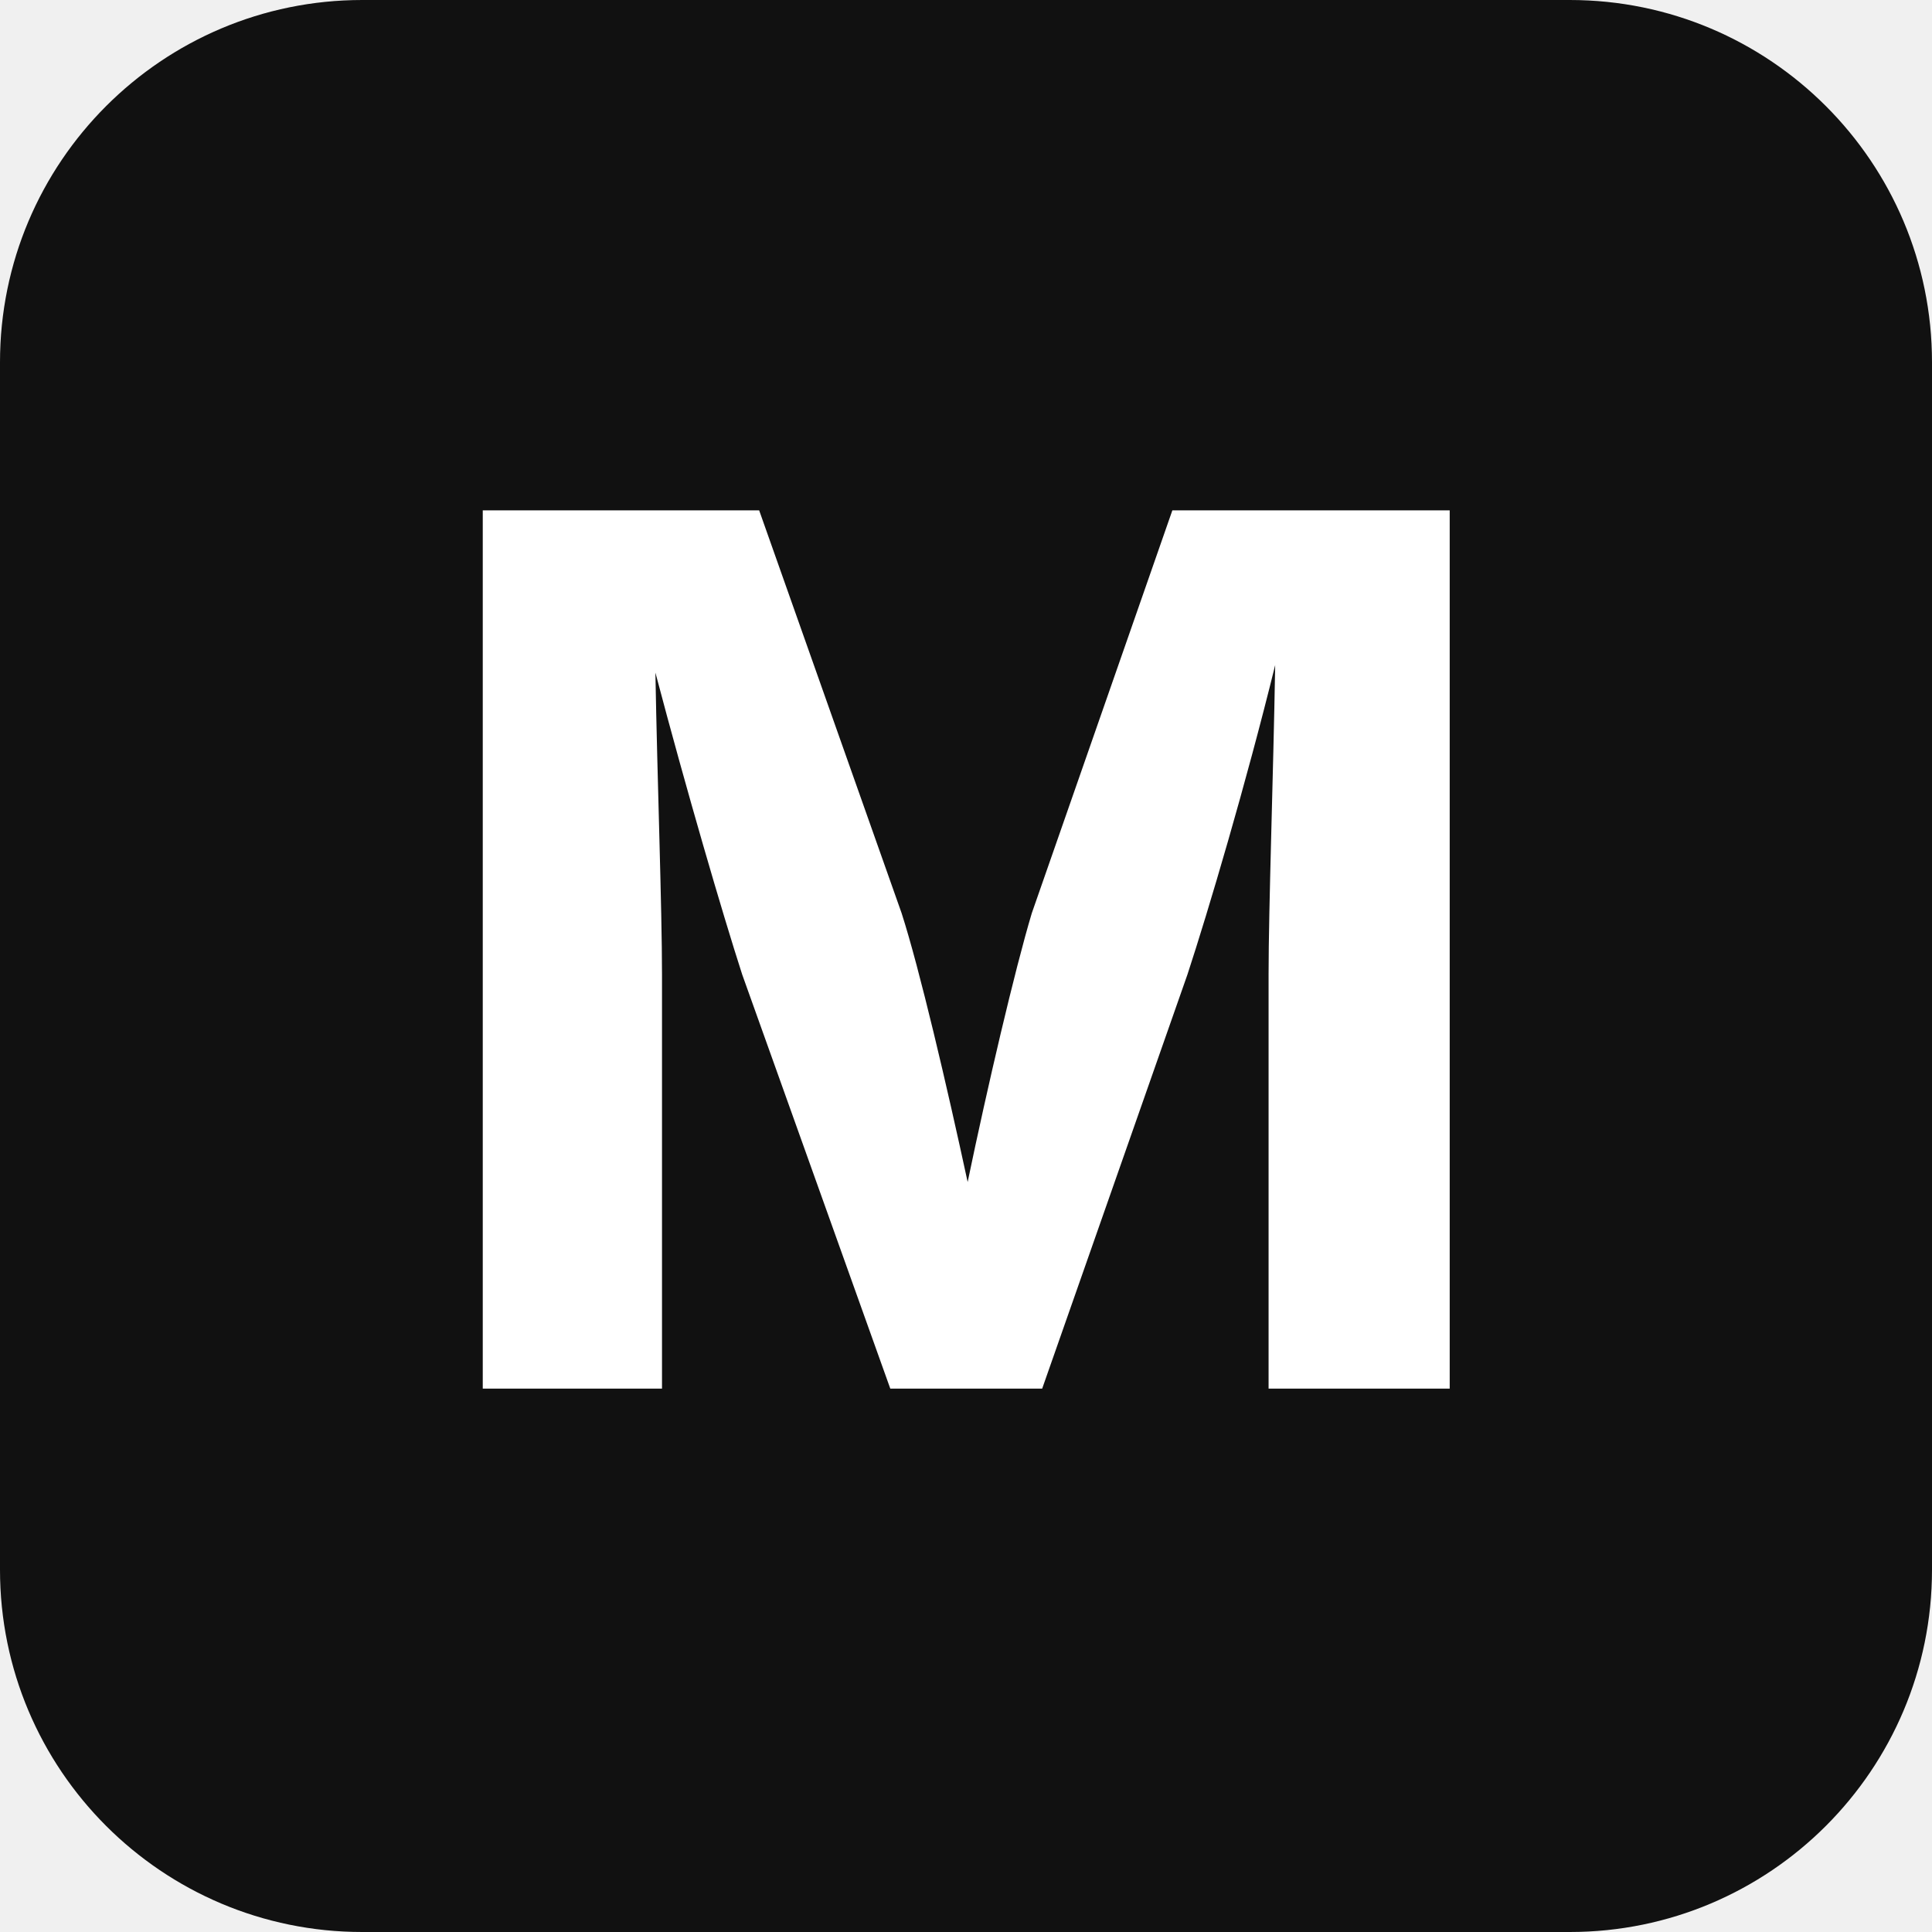
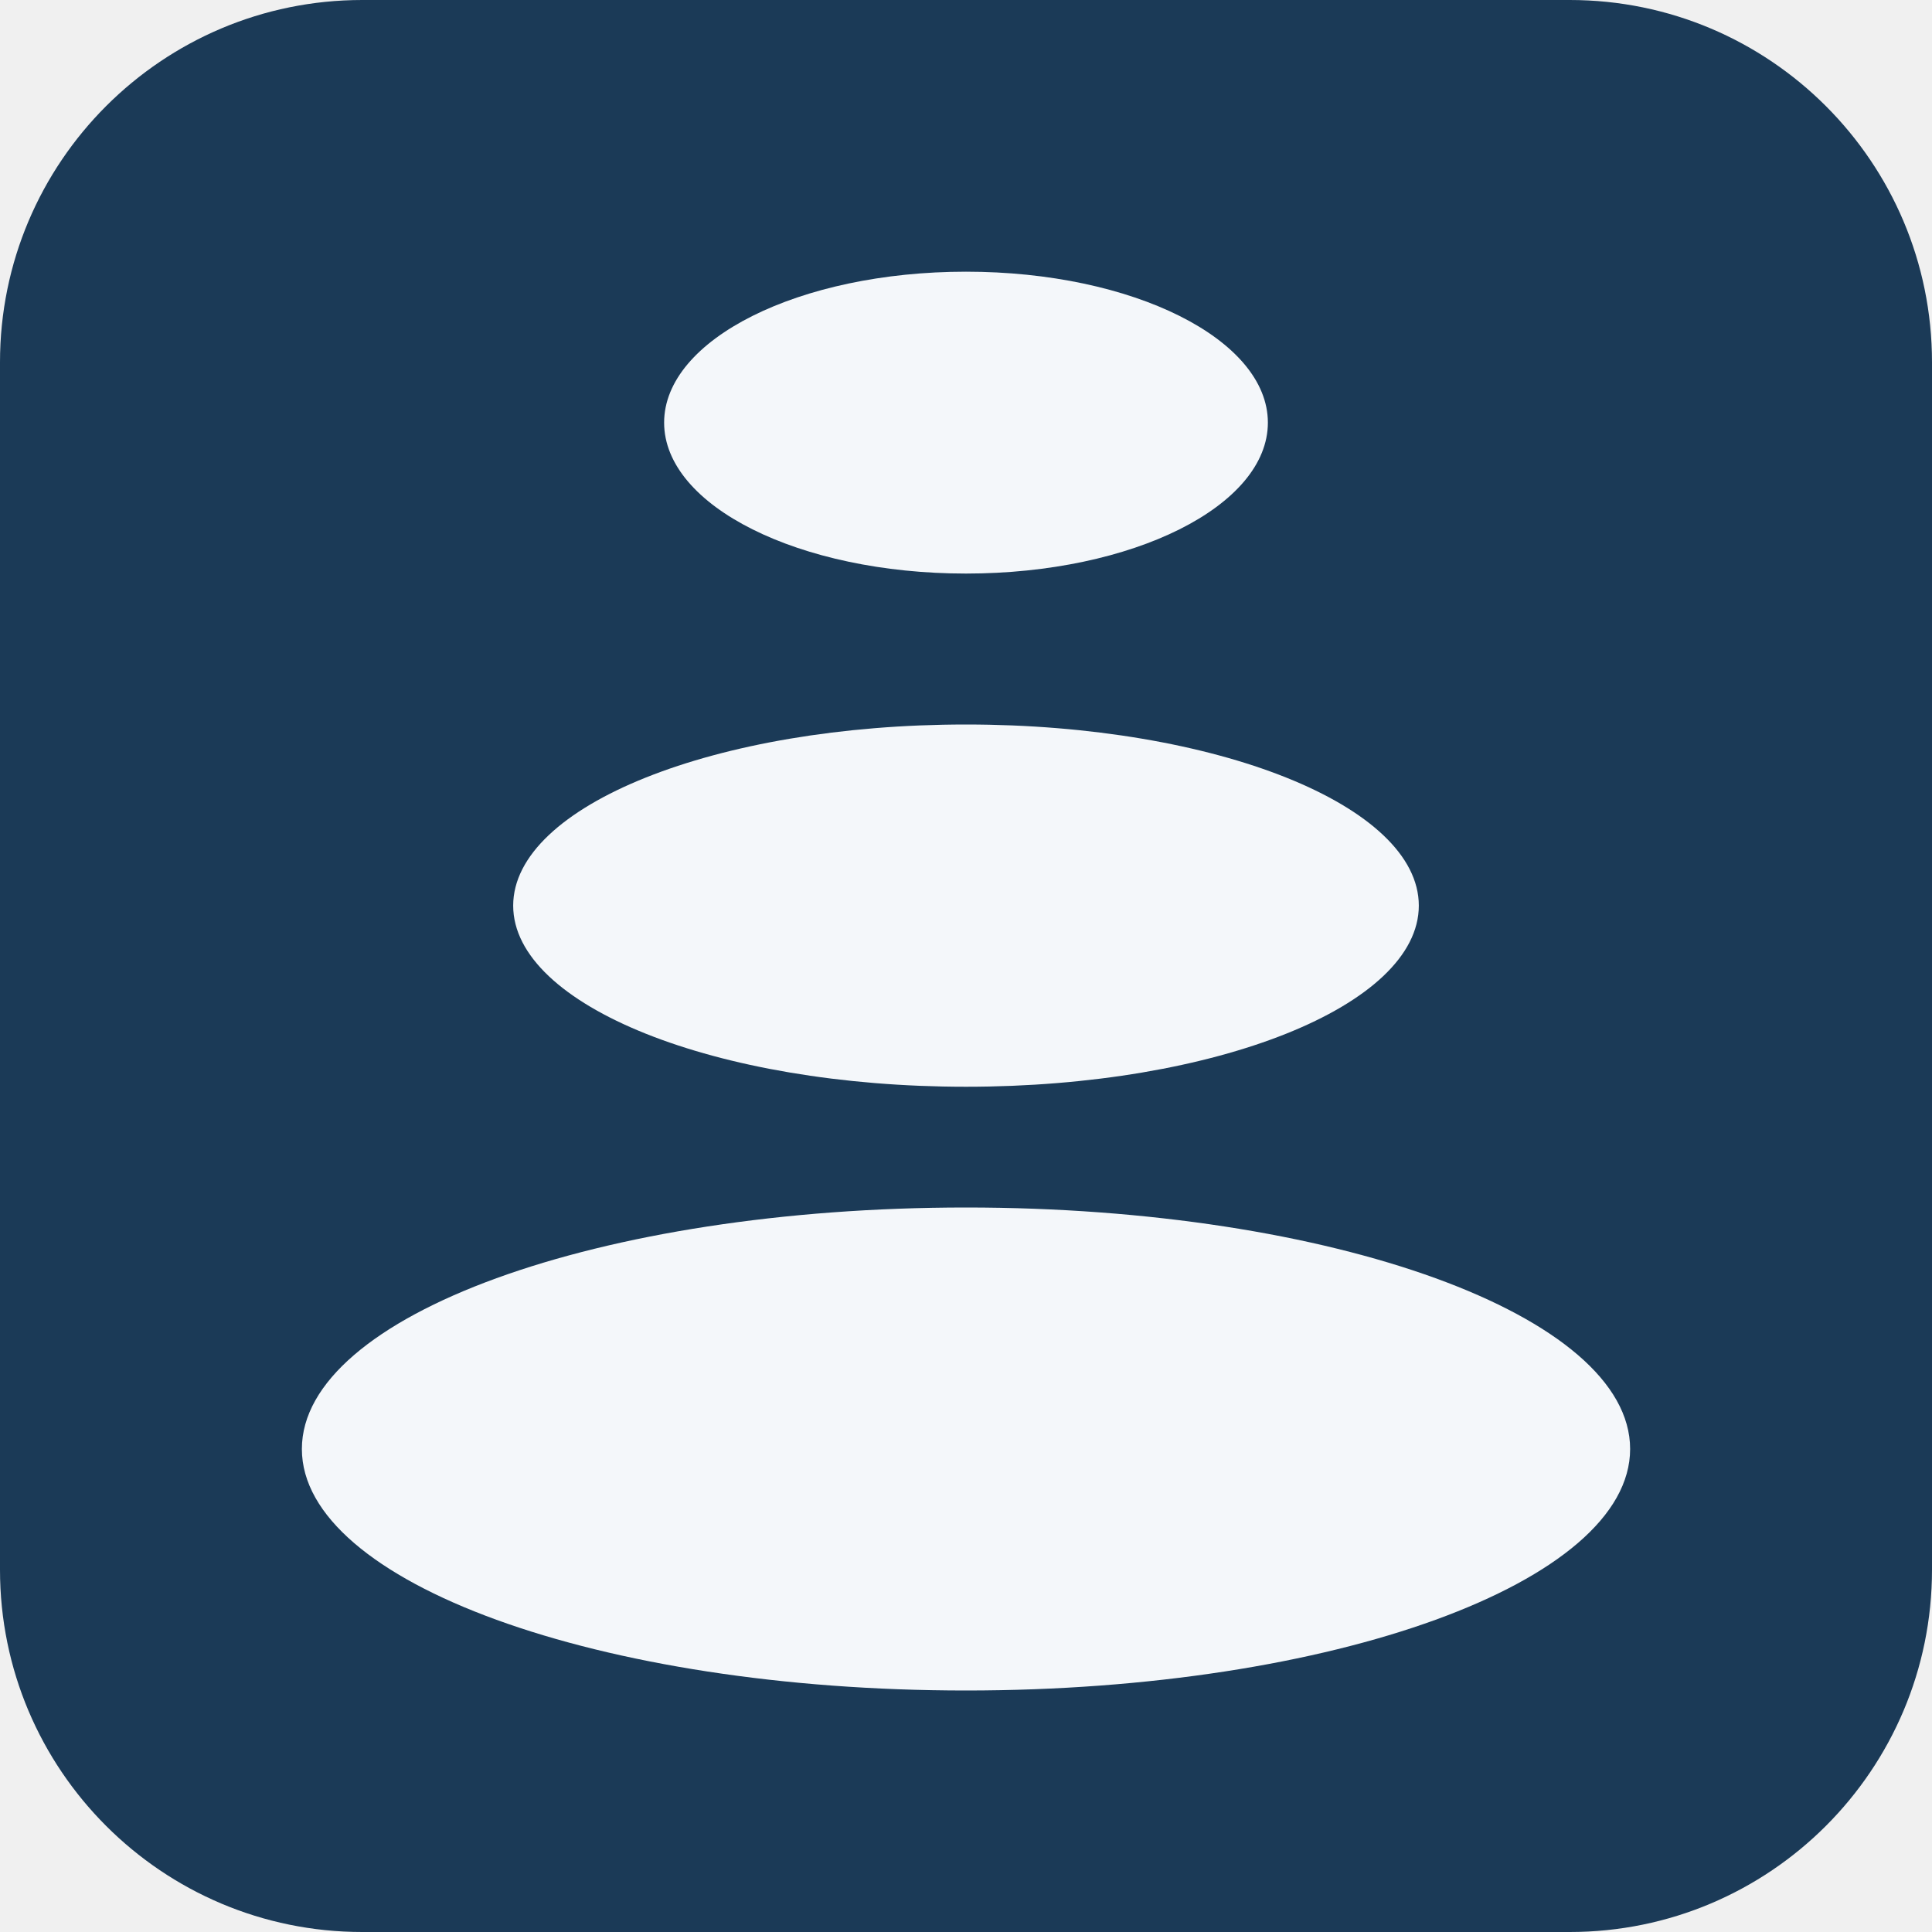
<svg xmlns="http://www.w3.org/2000/svg" viewBox="0 0 32 32">
-   <rect width="32" height="32" rx="6" fill="#111" />
-   <text x="16" y="23" text-anchor="middle" font-family="-apple-system, sans-serif" font-weight="700" font-size="20" fill="white">M</text>
+   <rect width="32" height="32" rx="6" fill="#1B3A57" />
+   <g fill="#F4F7FA">
+     <ellipse cx="16" cy="24" rx="11" ry="4" />
+     <ellipse cx="16" cy="15" rx="7.5" ry="3" />
+     <ellipse cx="16" cy="7" rx="5" ry="2.5" />
+   </g>
</svg>
